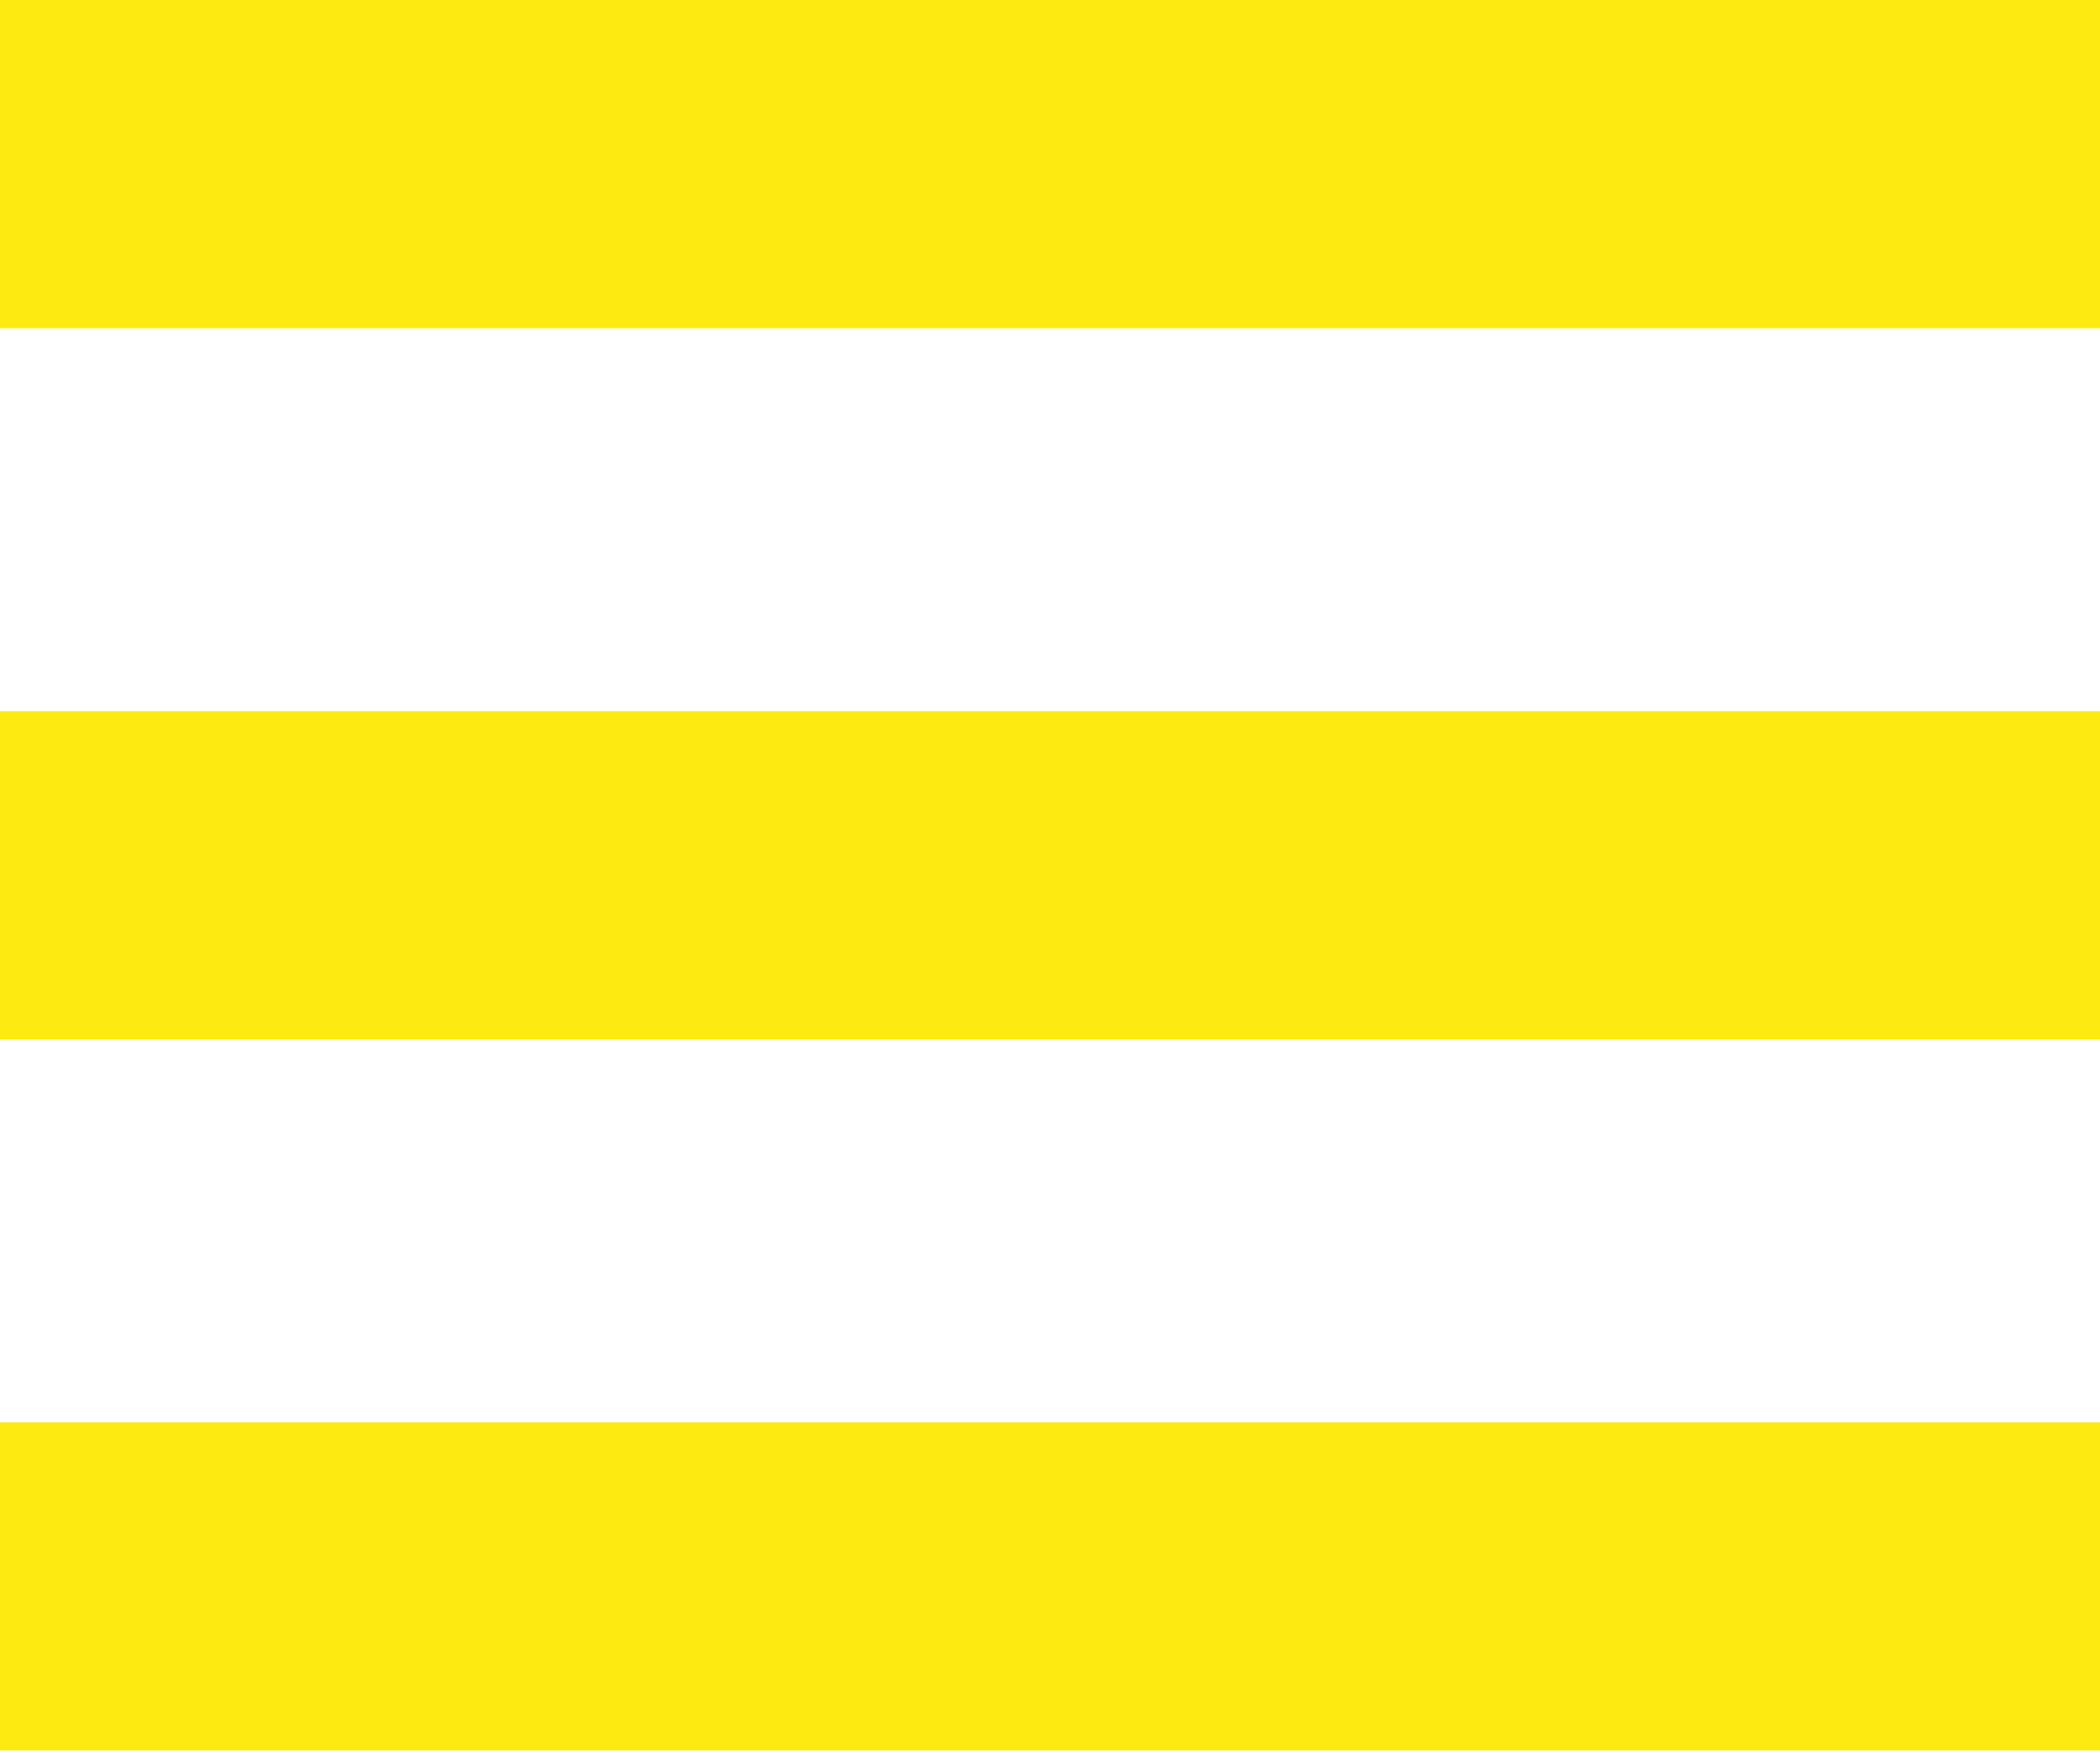
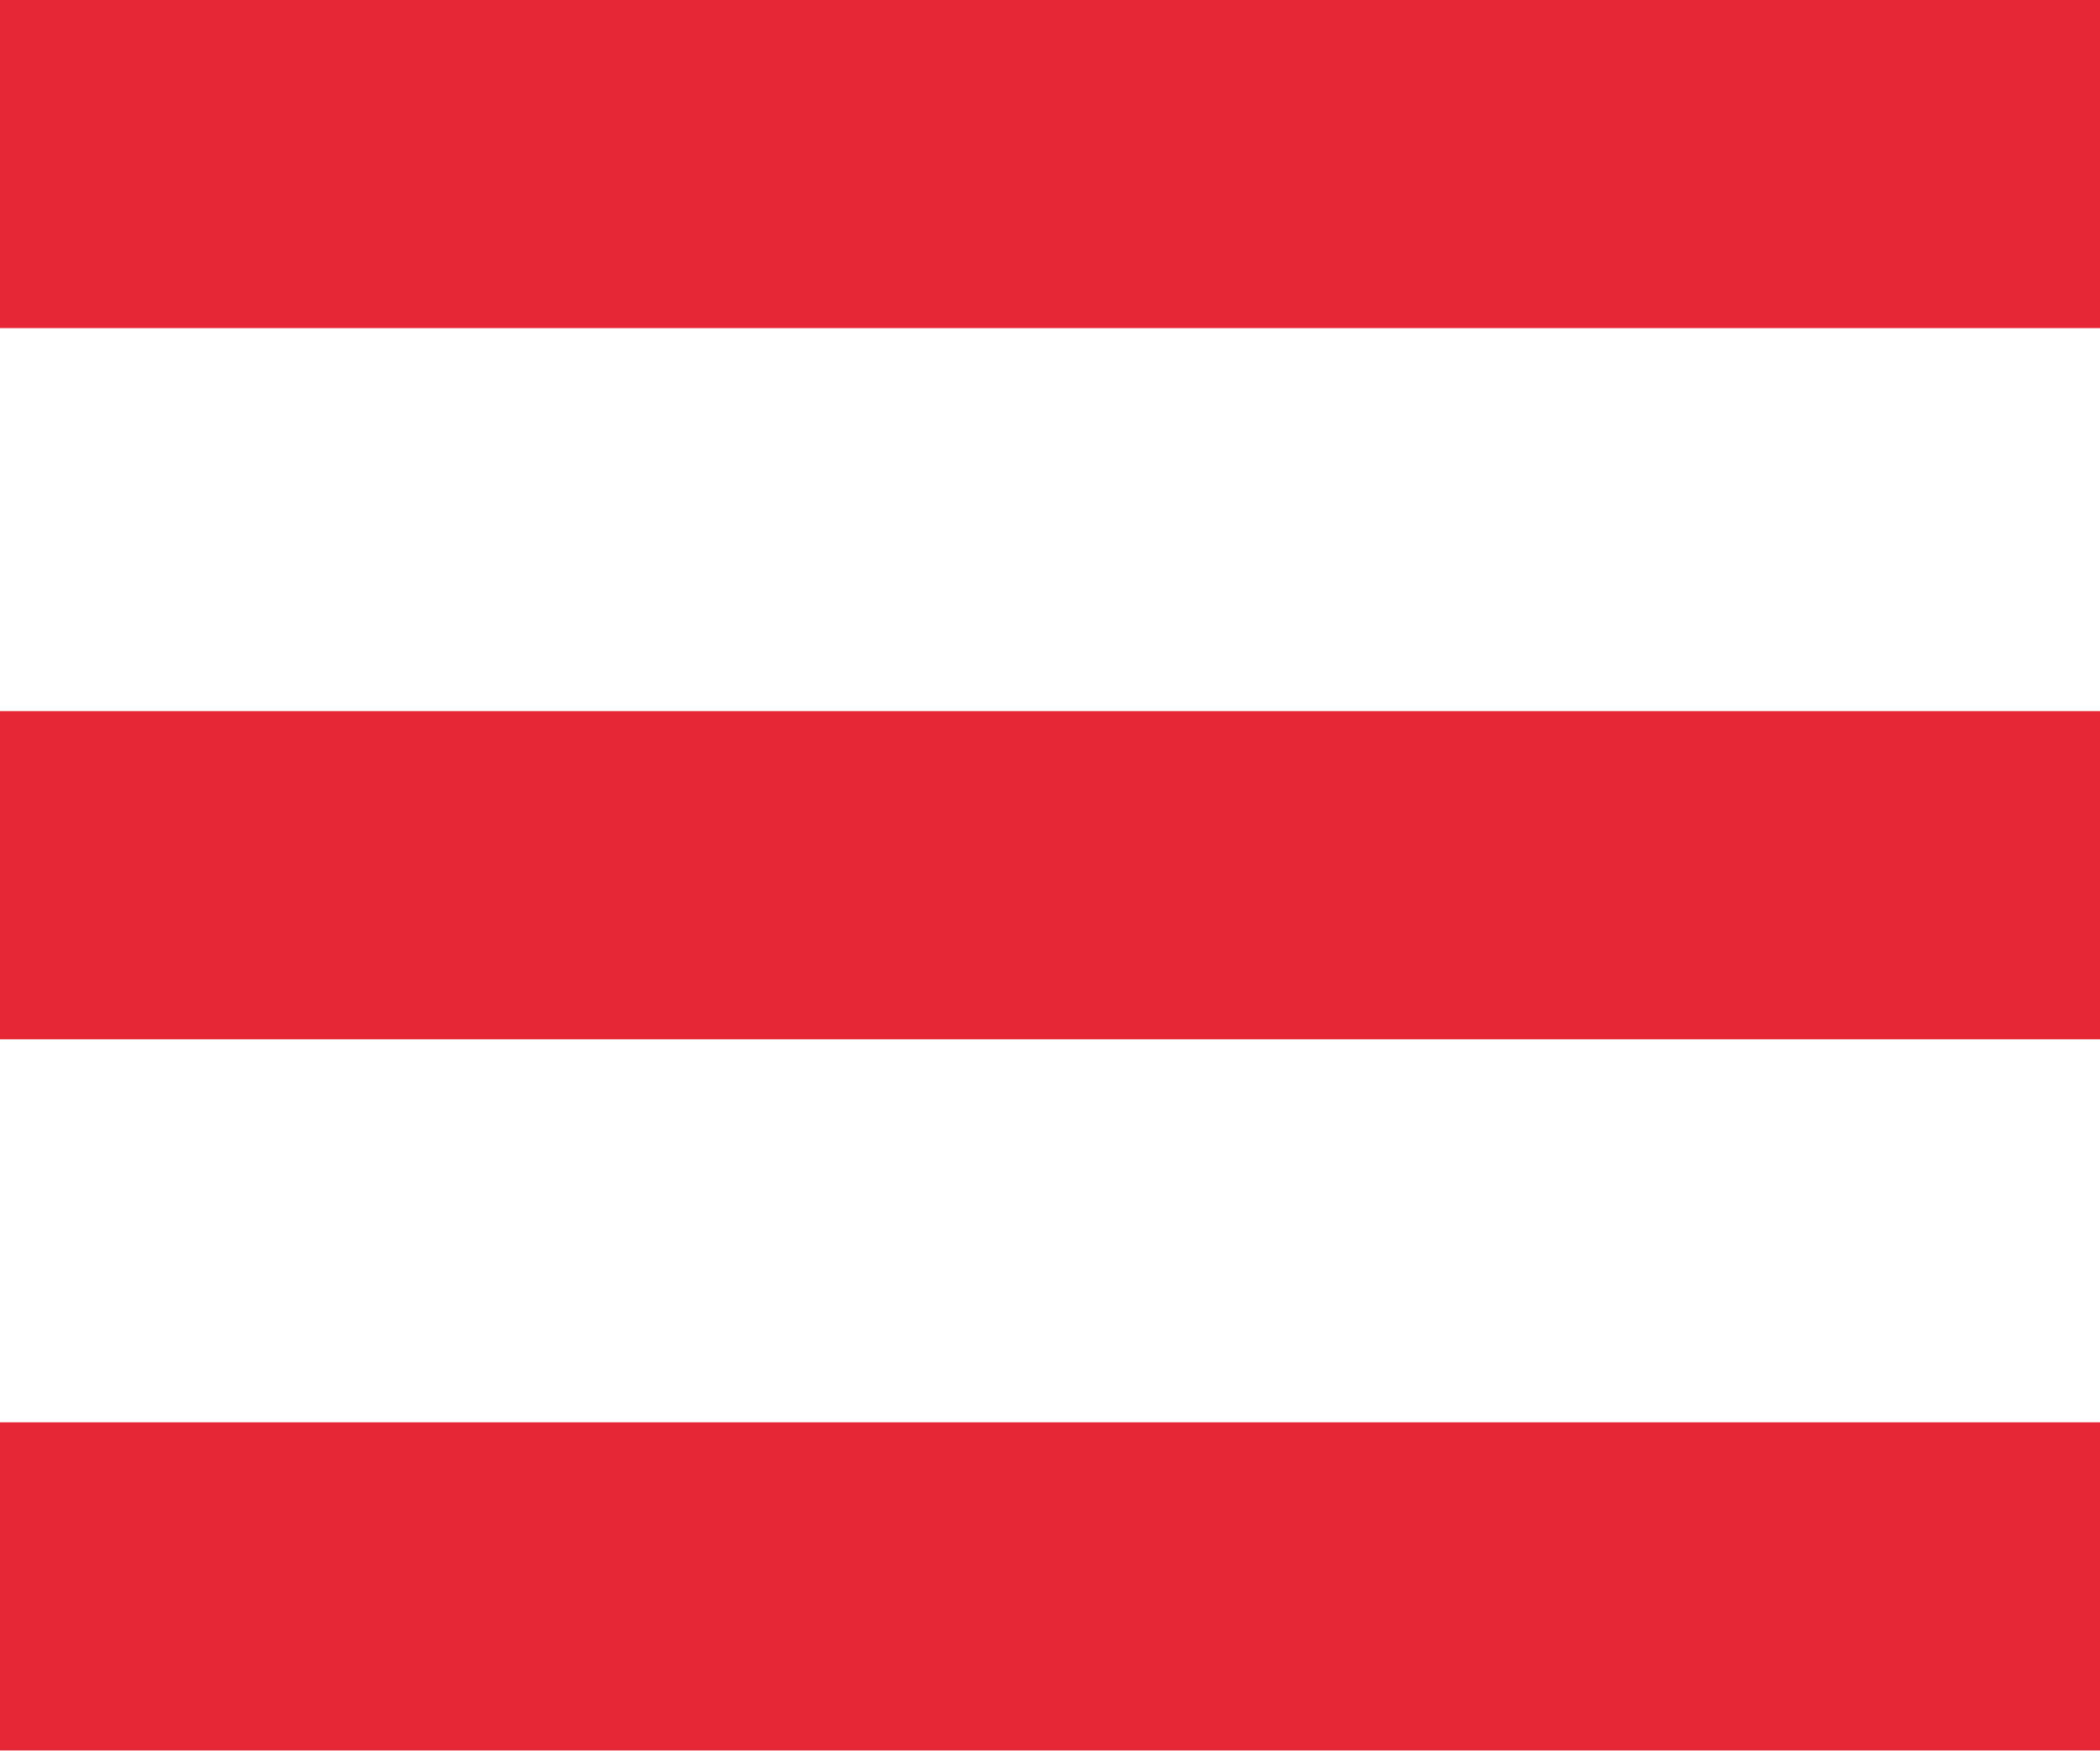
- <svg xmlns="http://www.w3.org/2000/svg" viewBox="19 1449.368 26.4 22">
+ <svg xmlns="http://www.w3.org/2000/svg" viewBox="-14.1 16 13.2 11">
  <defs>
-     <style>.a{fill:#fcea10;}</style>
+     <style>.a{fill:#e52736;}</style>
  </defs>
-   <g transform="translate(5 1433.368)">
-     <rect class="a" width="26.4" height="4.125" transform="translate(14 16)" />
-     <rect class="a" width="26.4" height="4.125" transform="translate(14 24.938)" />
-     <rect class="a" width="26.4" height="4.125" transform="translate(14 33.875)" />
+   <g transform="translate(-14 16)">
+     <rect class="a" width="13.2" height="2.062" transform="translate(-0.1 0)" />
+     <rect class="a" width="13.2" height="2.062" transform="translate(-0.1 4.469)" />
+     <rect class="a" width="13.2" height="2.062" transform="translate(-0.1 8.938)" />
  </g>
</svg>
